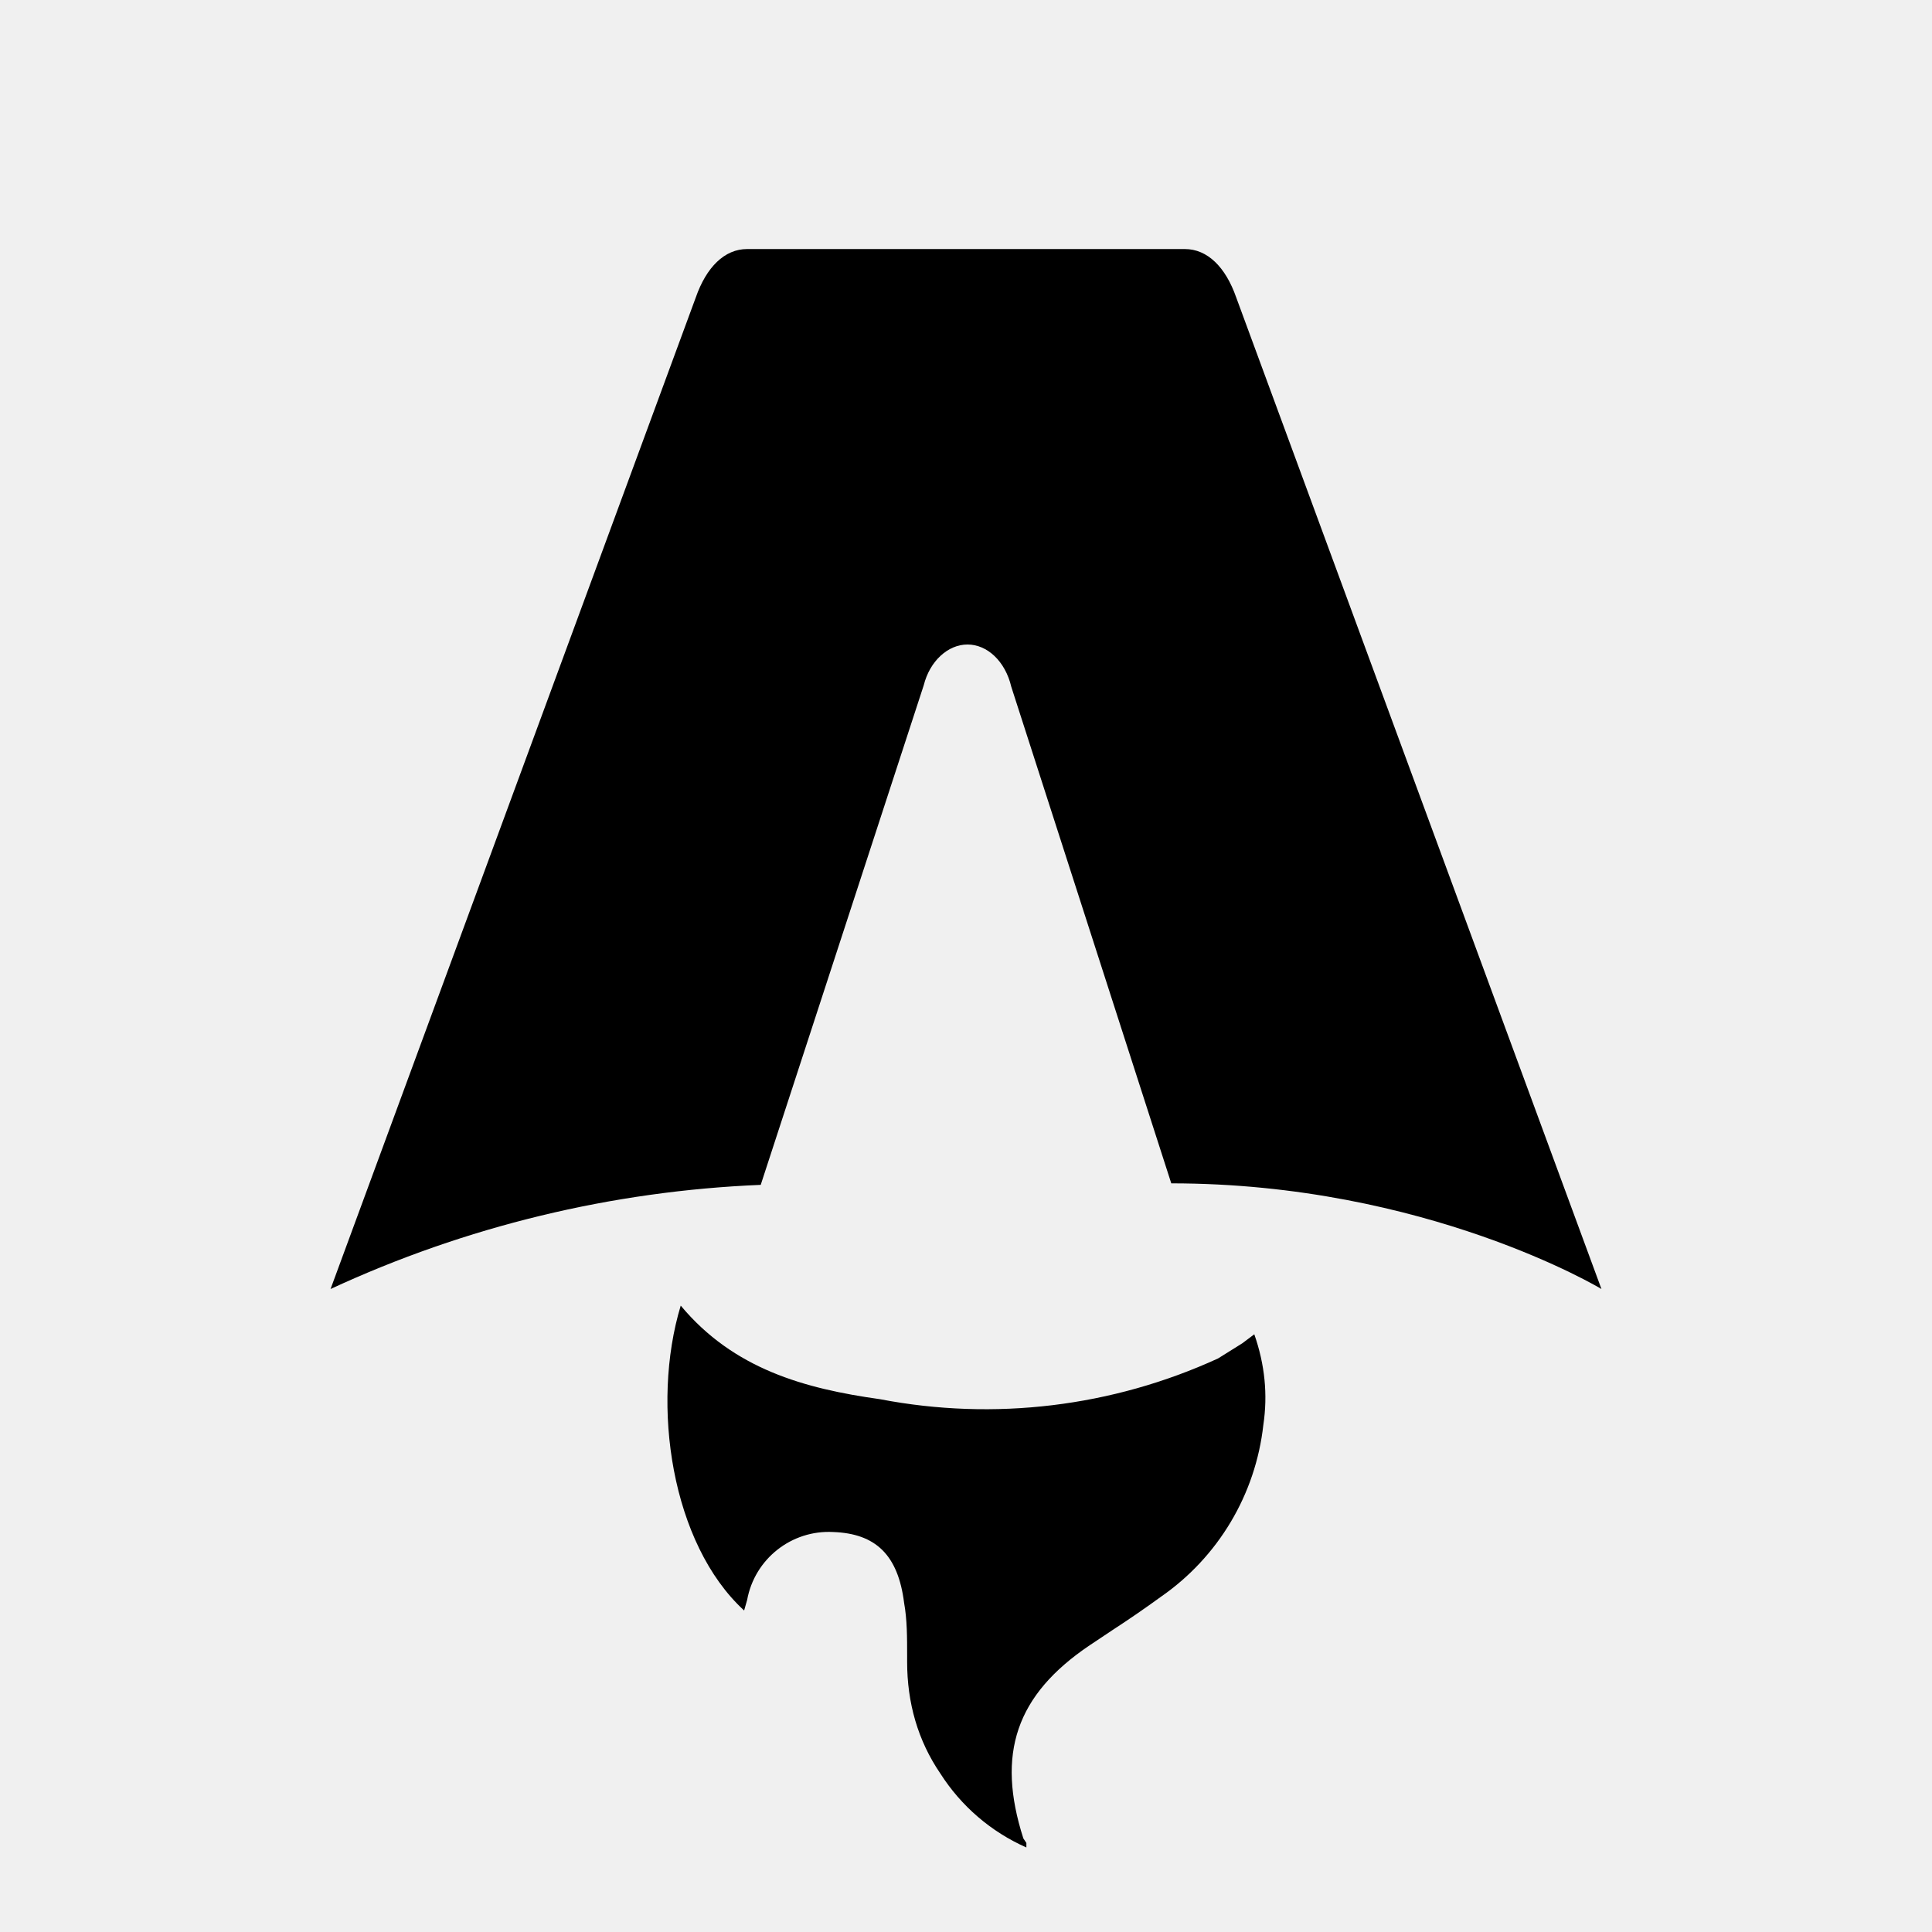
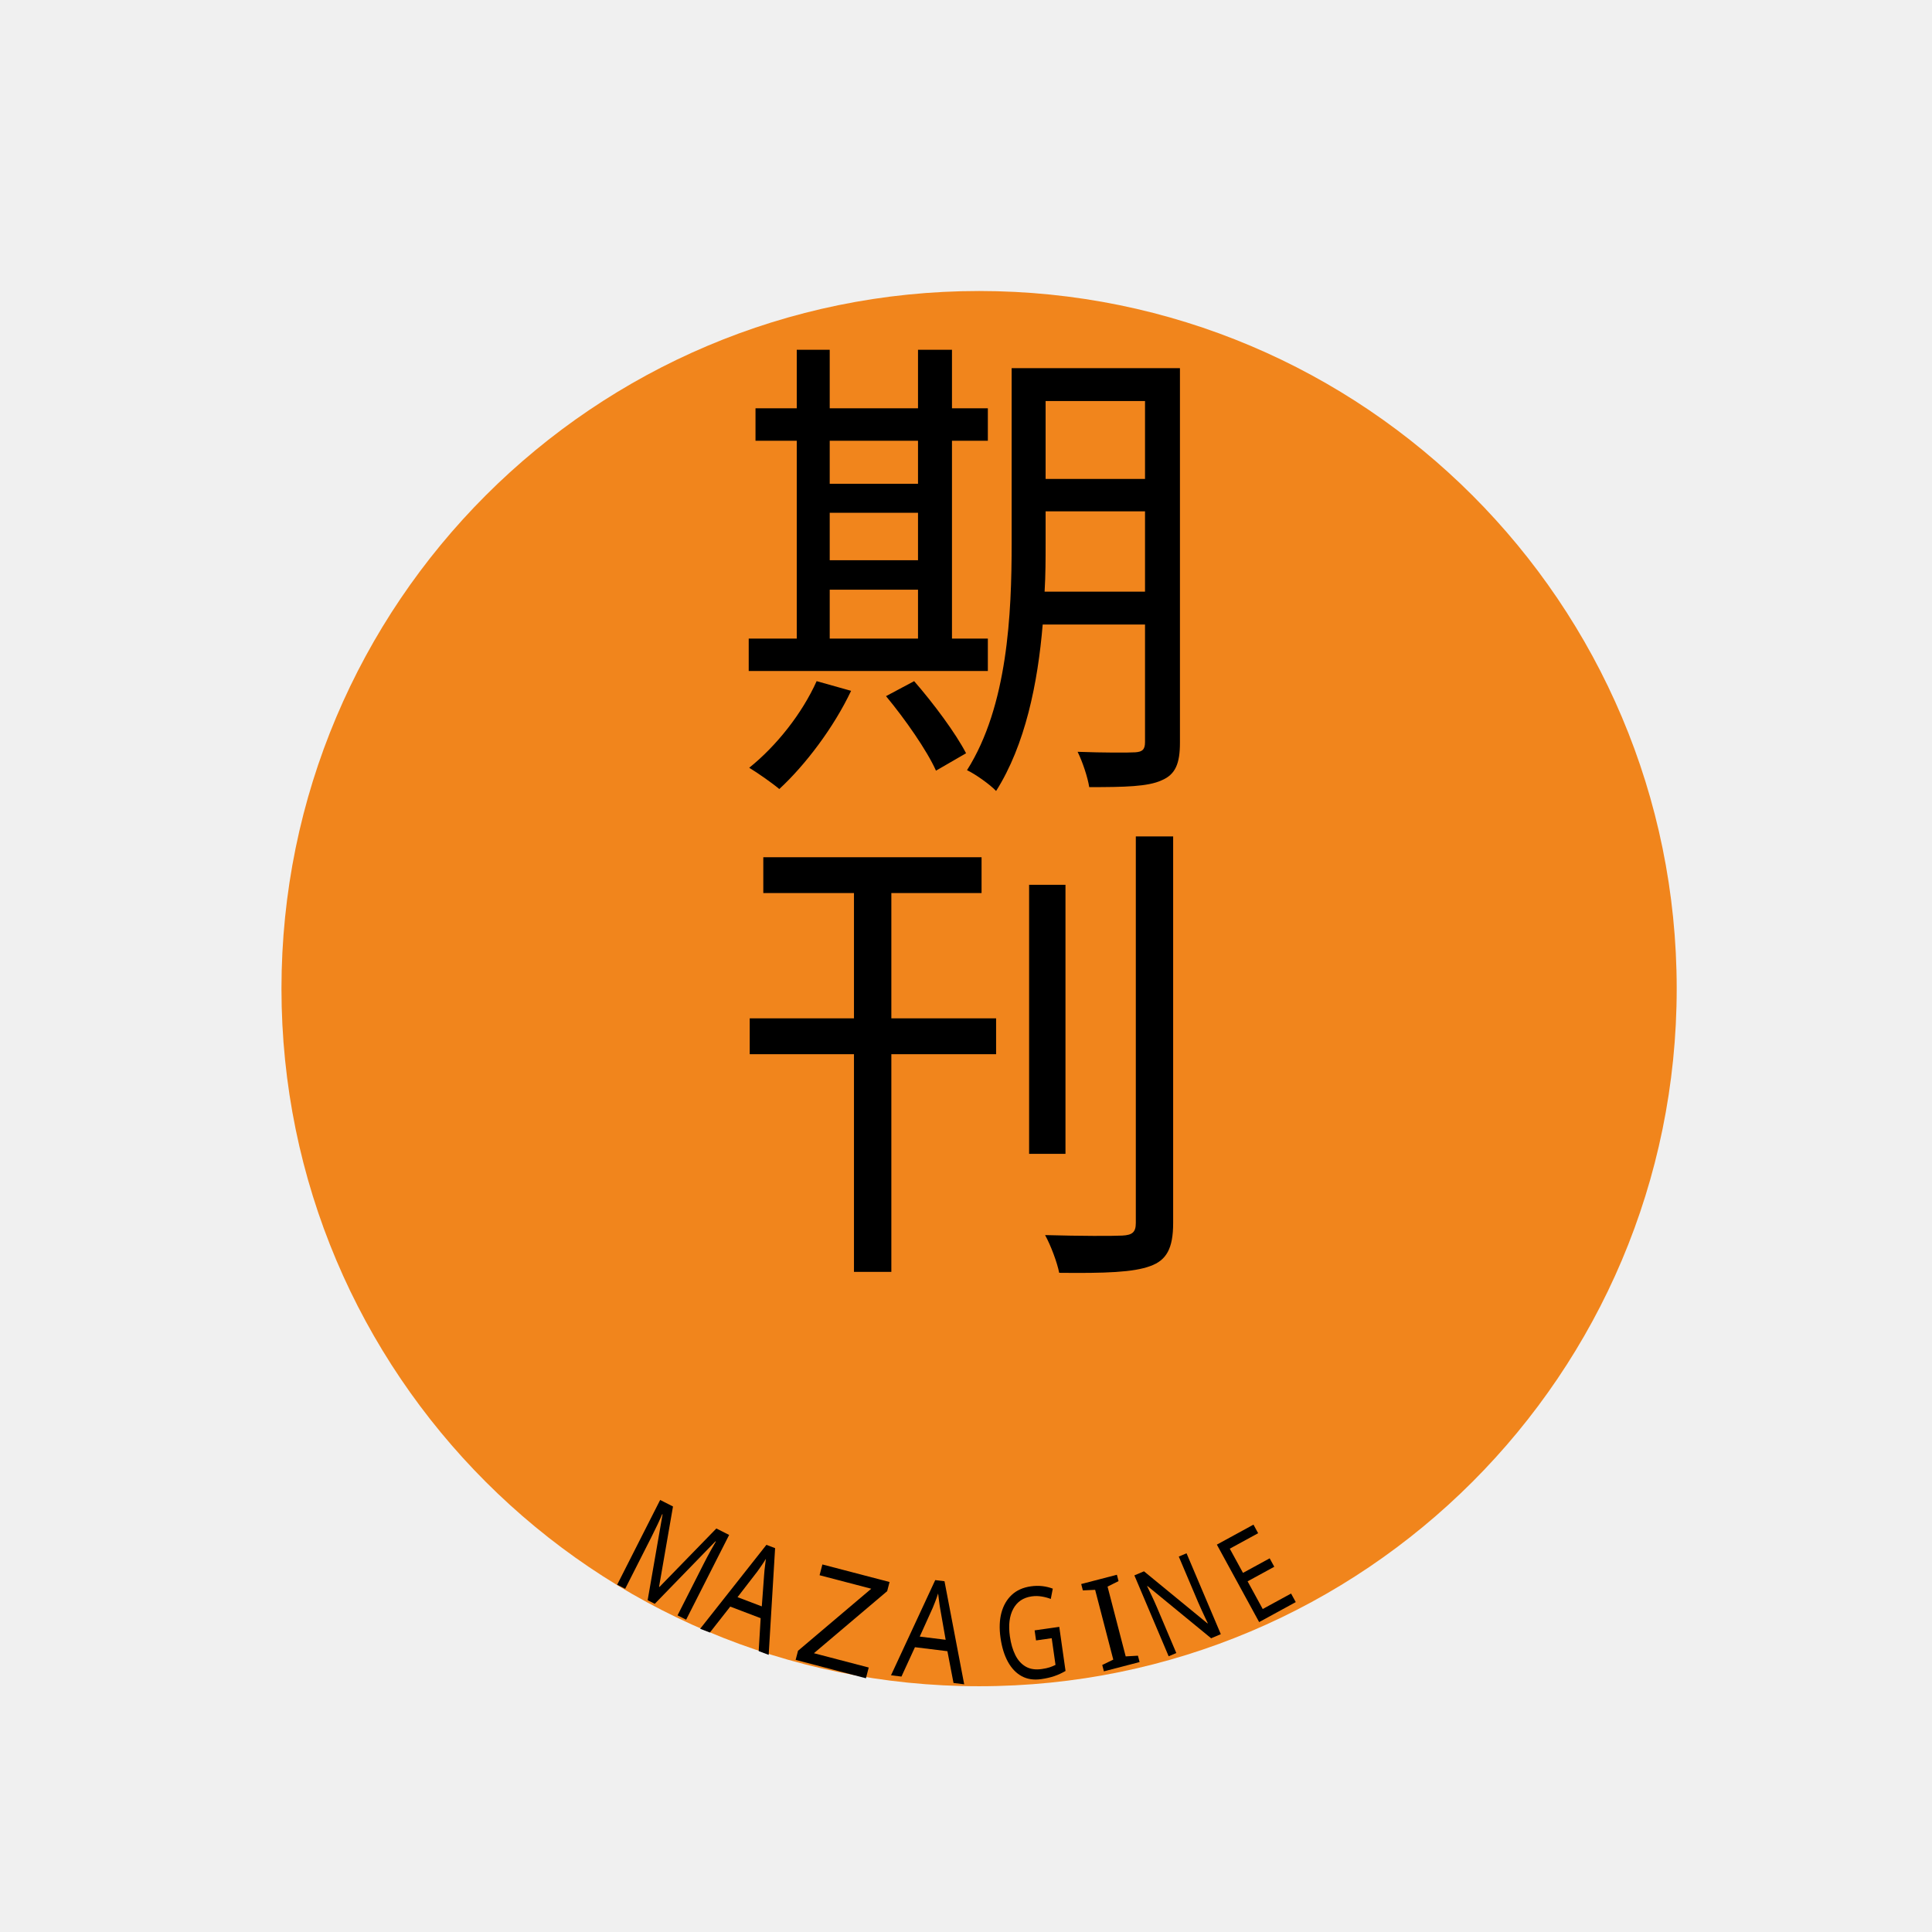
- <svg xmlns="http://www.w3.org/2000/svg" fill="none" viewBox="0 0 128 128">
-   <path d="M50.4 78.5a75.1 75.1 0 0 0-28.5 6.9l24.2-65.7c.7-2 1.9-3.2 3.4-3.2h29c1.5 0 2.7 1.2 3.4 3.2l24.2 65.7s-11.6-7-28.5-7L67 45.5c-.4-1.7-1.6-2.8-2.9-2.8-1.3 0-2.5 1.1-2.9 2.7L50.4 78.5Zm-1.1 28.2Zm-4.2-20.2c-2 6.6-.6 15.8 4.2 20.2a17.5 17.5 0 0 1 .2-.7 5.5 5.5 0 0 1 5.7-4.5c2.8.1 4.3 1.5 4.7 4.7.2 1.1.2 2.3.2 3.5v.4c0 2.7.7 5.2 2.2 7.4a13 13 0 0 0 5.7 4.9v-.3l-.2-.3c-1.8-5.6-.5-9.5 4.4-12.8l1.5-1a73 73 0 0 0 3.2-2.2 16 16 0 0 0 6.8-11.4c.3-2 .1-4-.6-6l-.8.6-1.6 1a37 37 0 0 1-22.4 2.7c-5-.7-9.7-2-13.2-6.2Z" />
-   <style>
-         path { fill: #000; }
-         @media (prefers-color-scheme: dark) {
-             path { fill: #FFF; }
-         }
-     </style>
+ <svg xmlns="http://www.w3.org/2000/svg" width="100%" height="100%" viewBox="0 0 600 600" version="1.1" xml:space="preserve" style="fill-rule:evenodd;clip-rule:evenodd;stroke-linejoin:round;stroke-miterlimit:2;">
+   <circle cx="304.064" cy="307.025" r="216.651" style="fill:#f1851c;" />
+   <g>
+     <g transform="matrix(0.967838,-0.251574,0.222178,0.85475,-104.45,161.269)">
+       <text x="341.102px" y="519.495px" style="font-family:'AcademyEngravedLetPlain', 'Academy Engraved LET';font-size:44.426px;">I</text>
+     </g>
+   </g>
+   <g transform="matrix(0.754589,0.287286,-0.355804,0.934561,233.341,-29.3653)">
+     <text x="217.439px" y="505.838px" style="font-family:'AcademyEngravedLetPlain', 'Academy Engraved LET';font-size:44.198px;">A</text>
+   </g>
+   <g transform="matrix(0.7273,0.368843,-0.4523,0.891866,273.401,-16.5592)">
+     <text x="188.745px" y="490.669px" style="font-family:'AcademyEngravedLetPlain', 'Academy Engraved LET';font-size:41.326px;">M</text>
+   </g>
+   <g transform="matrix(0.967531,0.252752,-0.238986,0.914836,131.059,-18.1644)">
+     <text x="245.413px" y="515.055px" style="font-family:'AcademyEngravedLetPlain', 'Academy Engraved LET';font-size:45.581px;">Z</text>
+   </g>
+   <g>
+     <g transform="matrix(1,0,0,0.997395,2.84217e-14,0.606965)">
+       <text x="226.801px" y="233.027px" style="font-family:'STYuanti-SC-Bold', 'Yuanti SC';font-size:150.636px;">期</text>
+     </g>
+     <g transform="matrix(1,0,0,0.997395,2.84217e-14,0.998301)">
+       <text x="226.801px" y="383.27px" style="font-family:'STYuanti-SC-Bold', 'Yuanti SC';font-size:150.636px;">刊</text>
+     </g>
+   </g>
+   <g>
+     <g transform="matrix(0.82302,0.101266,-0.122121,0.992515,112.509,-24.1276)">
+       <text x="276.715px" y="520.273px" style="font-family:'AcademyEngravedLetPlain', 'Academy Engraved LET';font-size:43.267px;">A</text>
+     </g>
+   </g>
+   <g>
+     <g transform="matrix(0.783889,-0.111553,0.140888,0.990026,-6.49359,39.8876)">
+       <text x="310.816px" y="522.858px" style="font-family:'AcademyEngravedLetPlain', 'Academy Engraved LET';font-size:39.488px;">G</text>
+     </g>
+   </g>
+   <g>
+     <g transform="matrix(0.748489,-0.317097,0.390089,0.920777,-110.522,155.05)">
+       <text x="360.164px" y="515.542px" style="font-family:'AcademyEngravedLetPlain', 'Academy Engraved LET';font-size:38.218px;">N</text>
+     </g>
+   </g>
+   <g>
+     <g transform="matrix(0.741607,-0.404792,0.479106,0.877757,-141.743,218.937)">
+       <text x="388.281px" y="505.258px" style="font-family:'AcademyEngravedLetPlain', 'Academy Engraved LET';font-size:38.384px;">E</text>
+     </g>
+   </g>
</svg>
